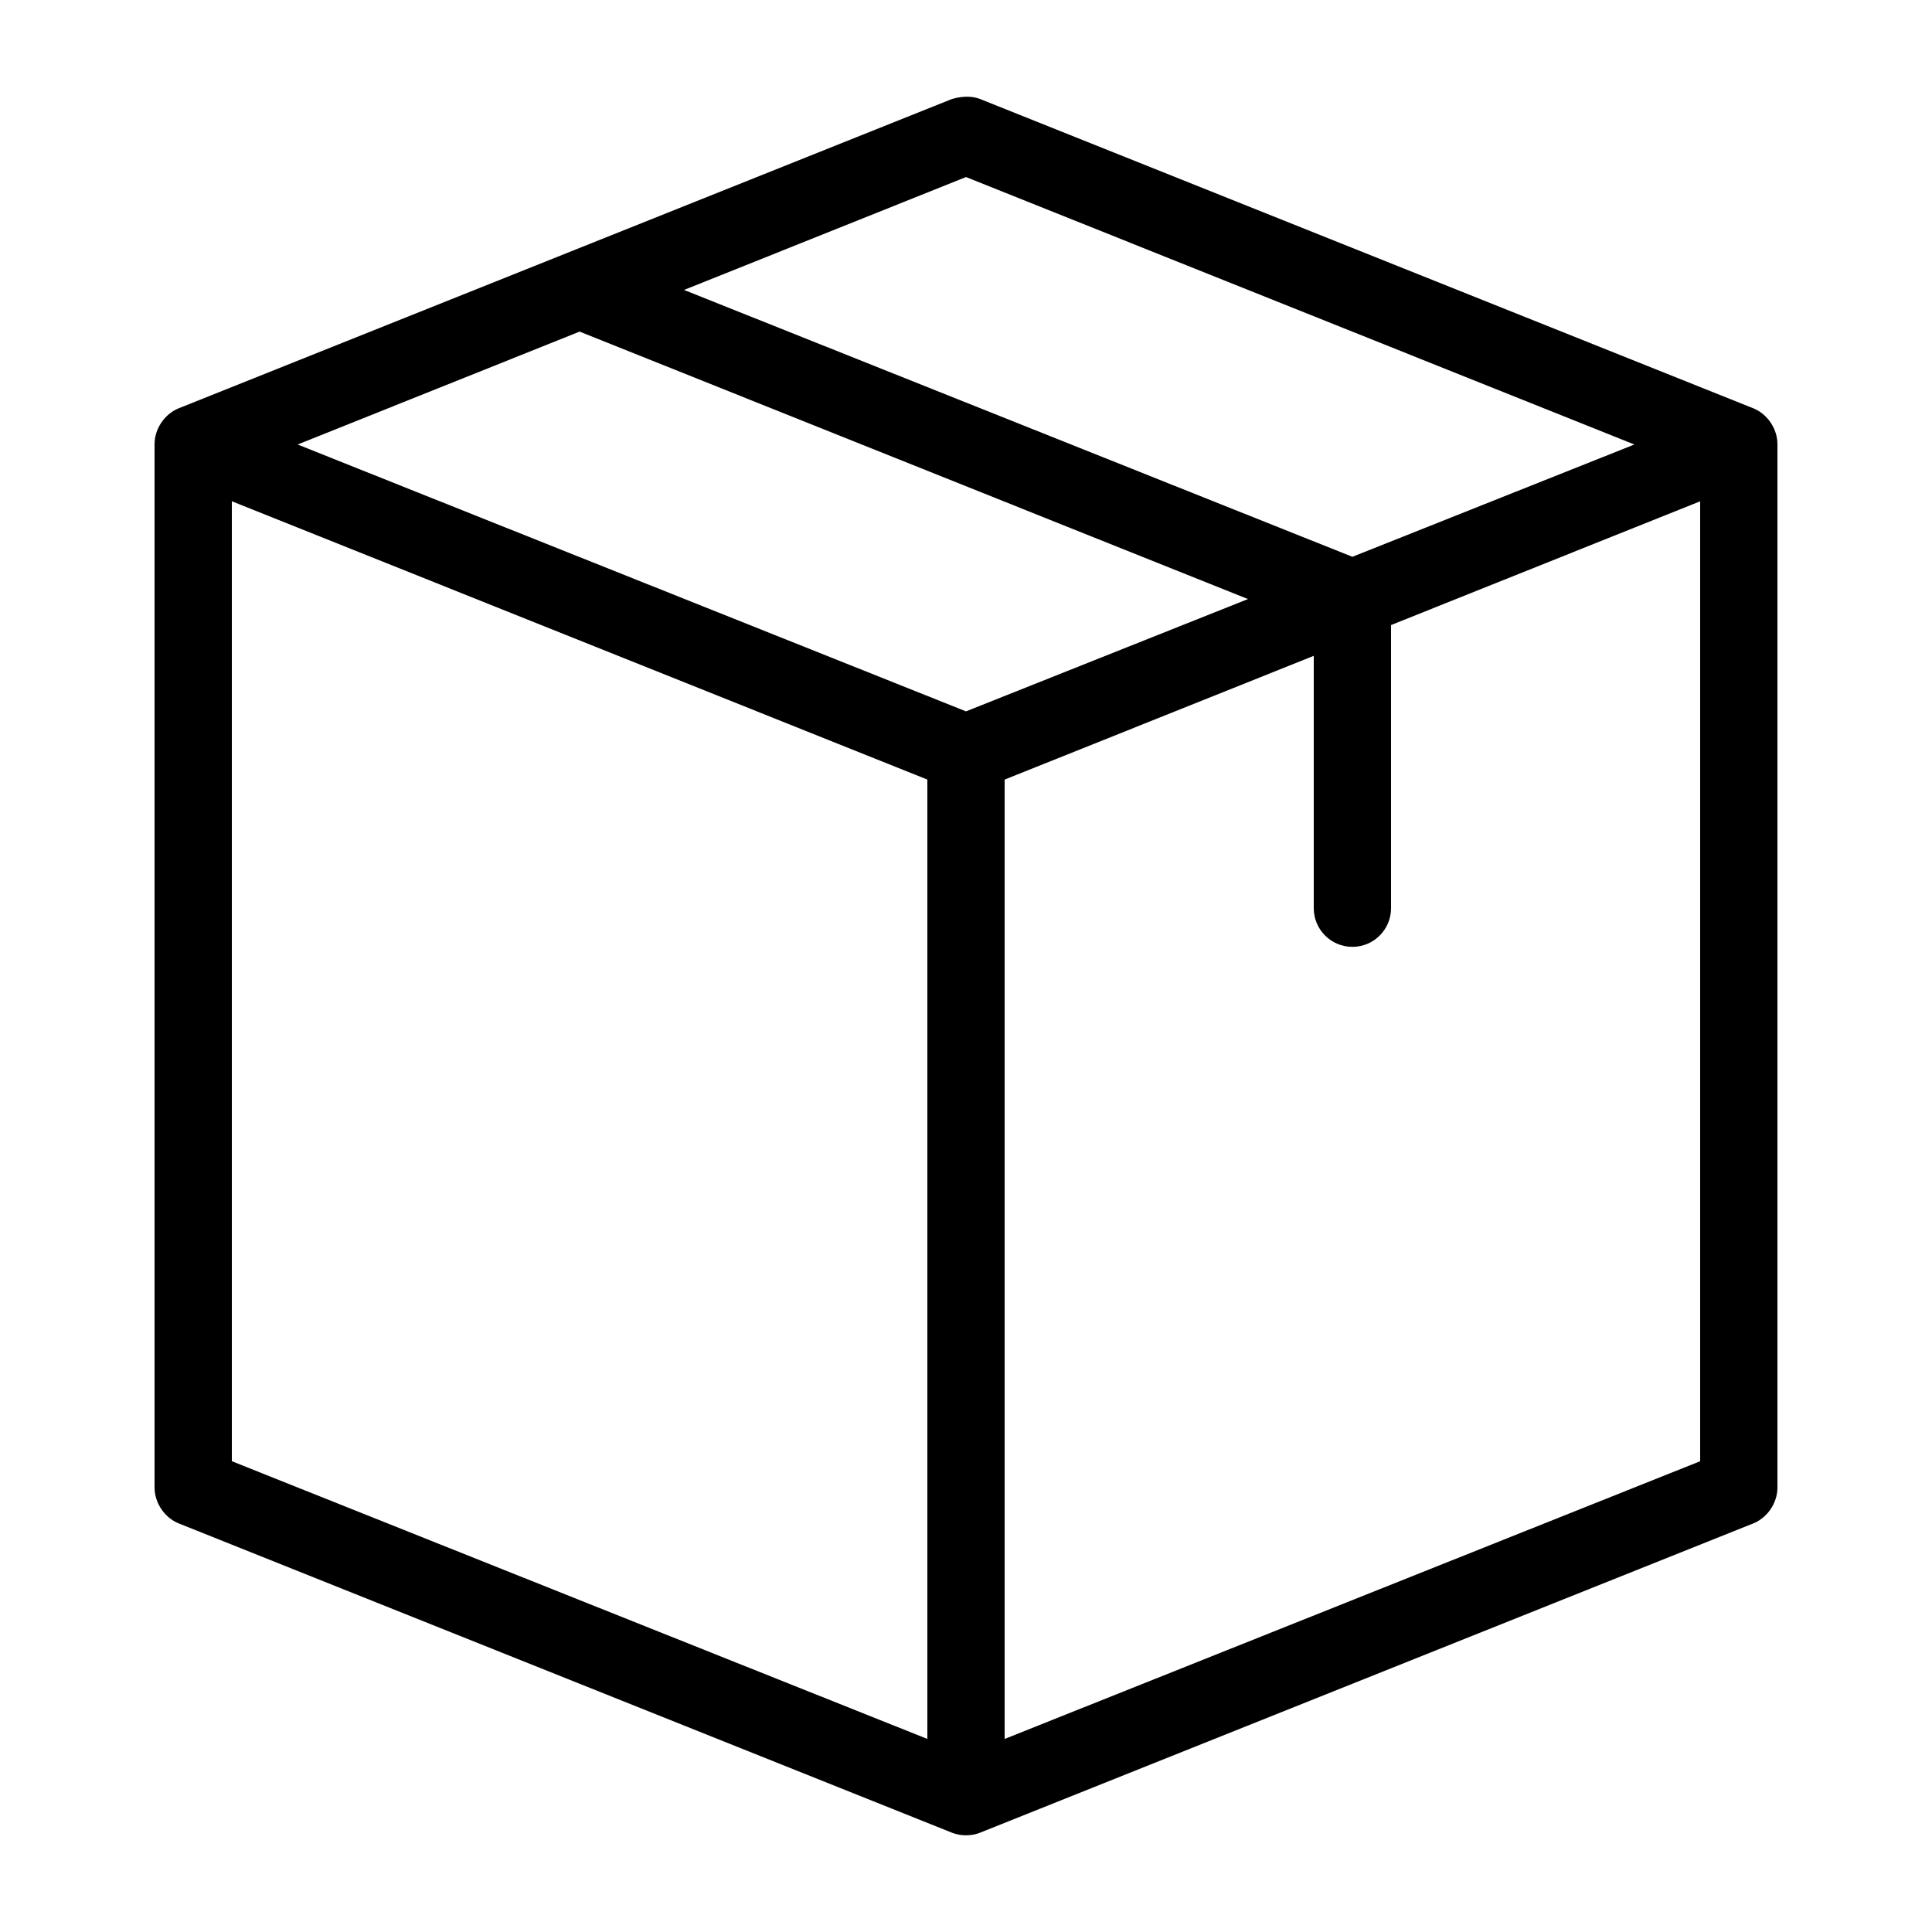
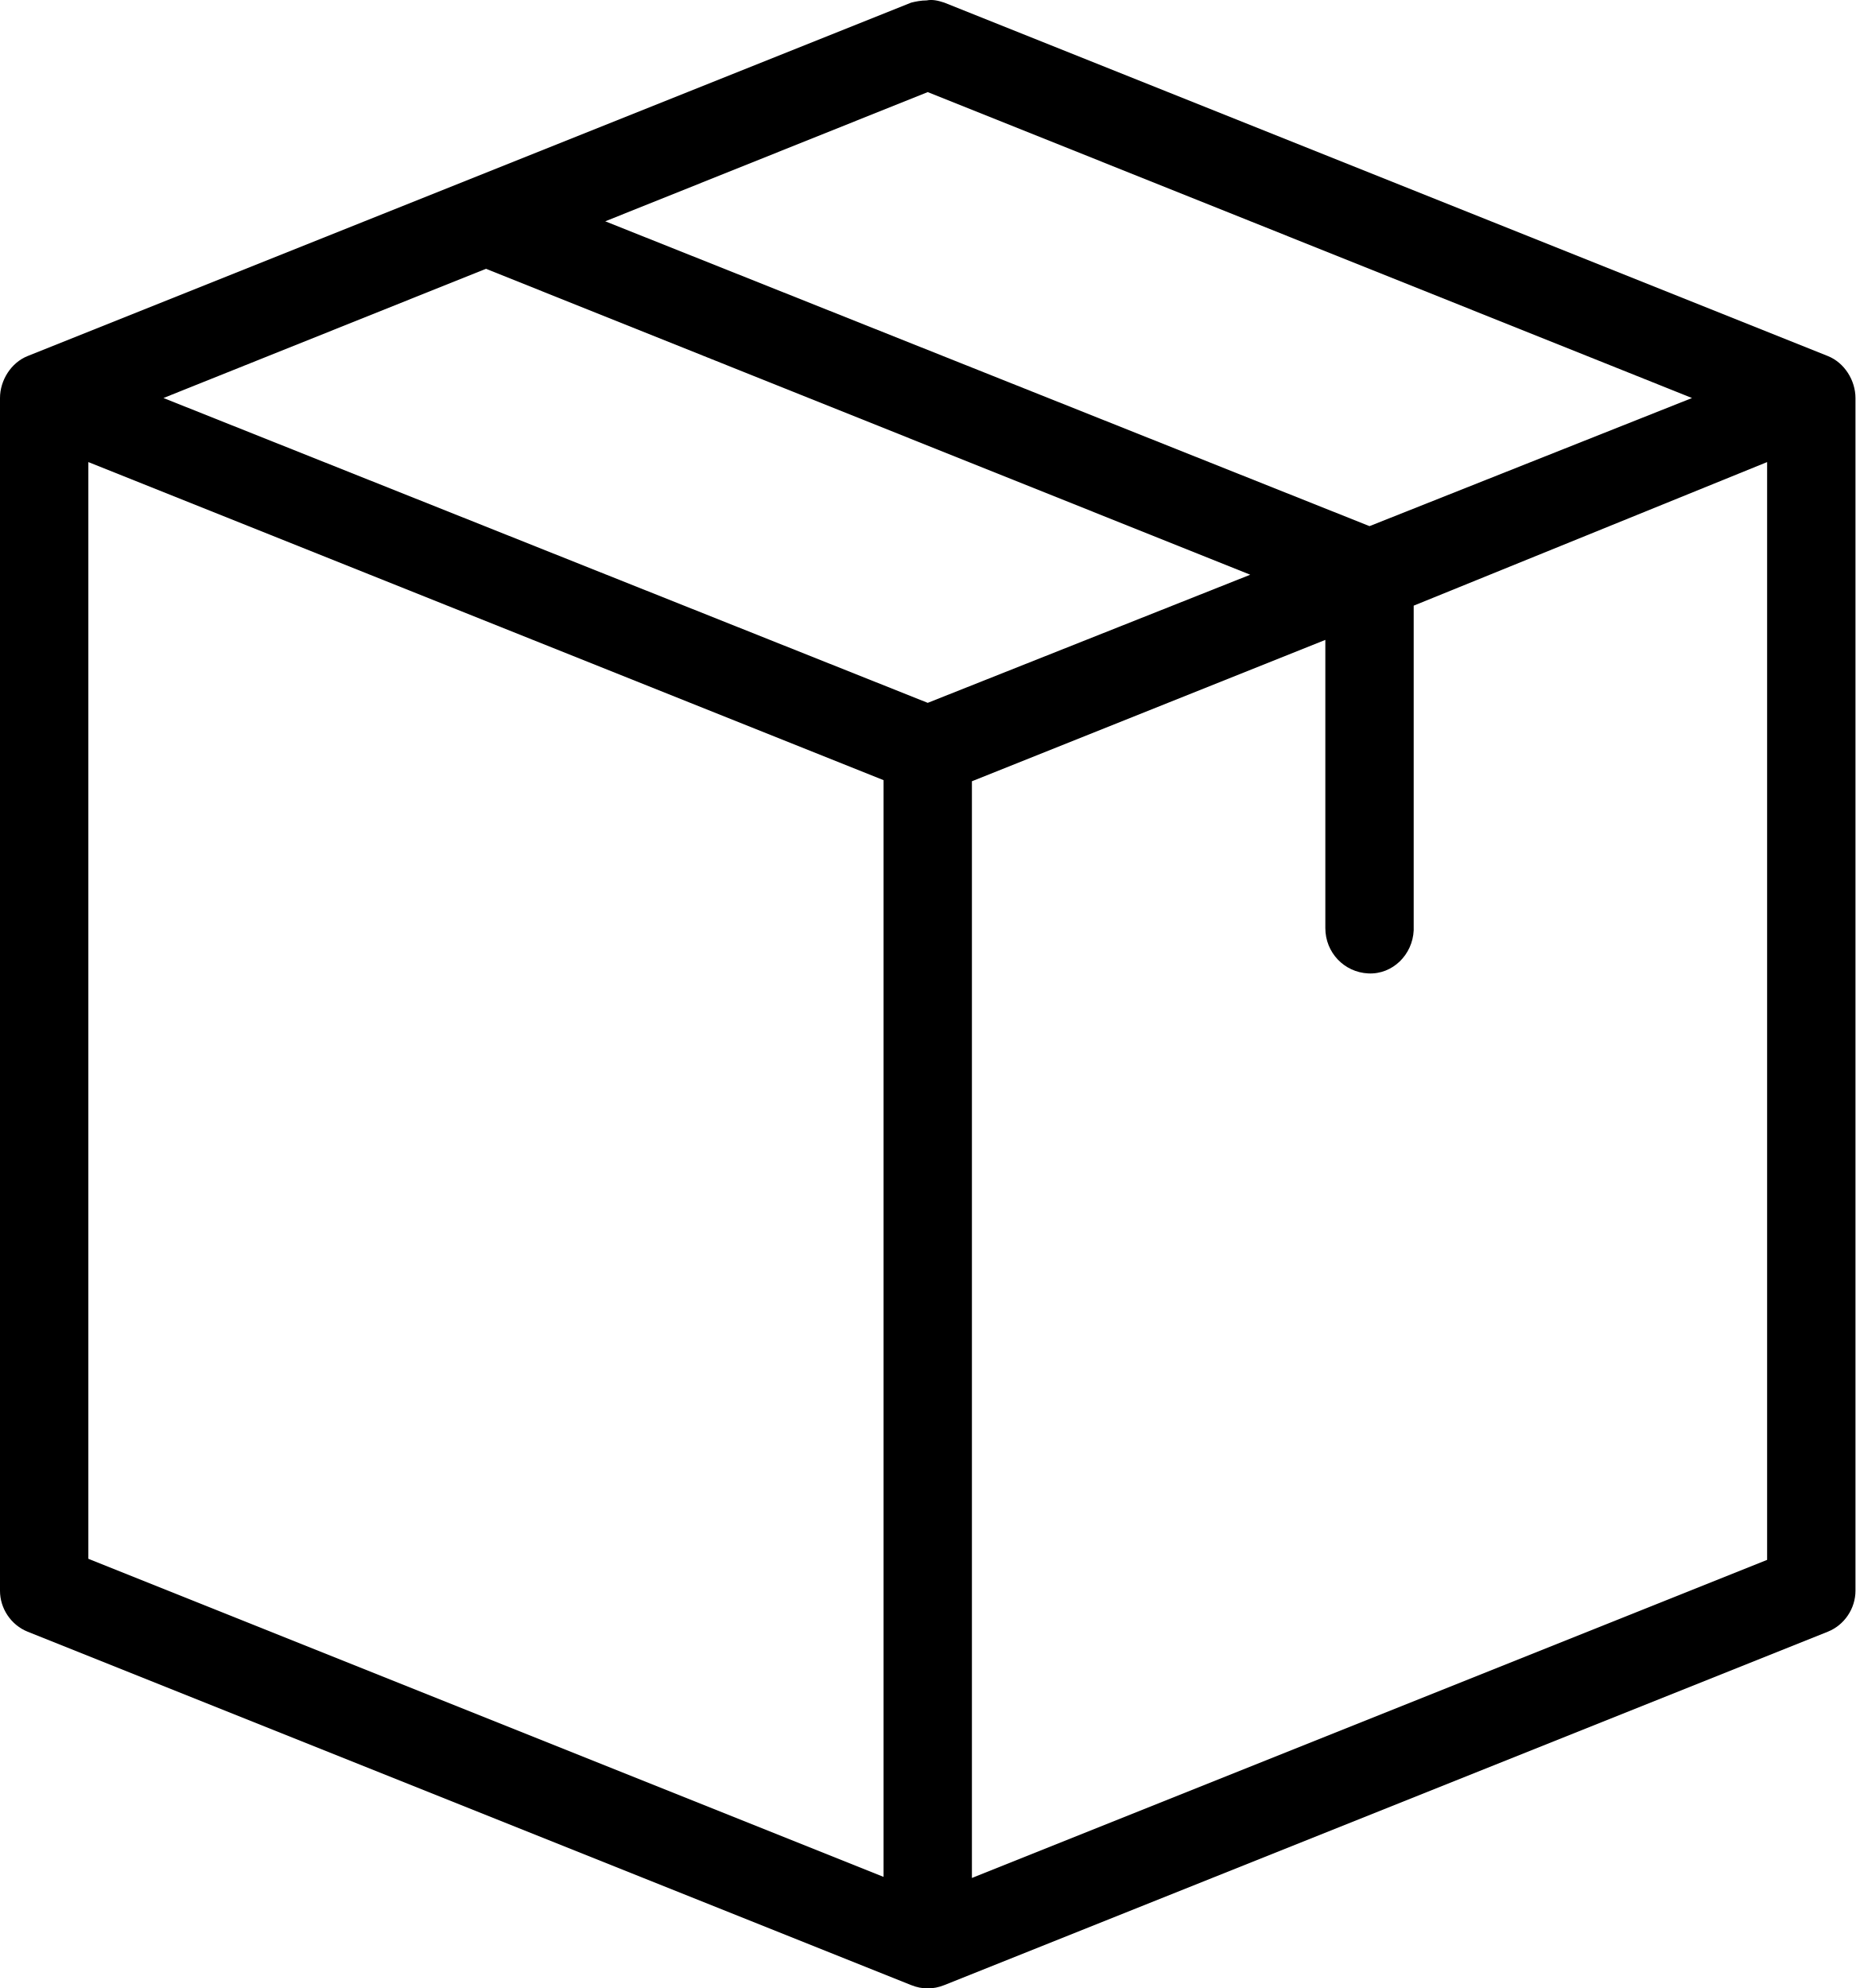
- <svg xmlns="http://www.w3.org/2000/svg" width="200" height="200" fill="#000000" version="1.1" x="0px" y="0px" viewBox="0 0 100 100">
+ <svg xmlns="http://www.w3.org/2000/svg" version="1.1" id="Layer_1" x="0px" y="0px" viewBox="0 0 168 180" style="enable-background:new 0 0 168 180;" xml:space="preserve">
  <g transform="translate(0,-952.3622)">
-     <path style="text-indent:0;text-transform:none;direction:ltr;block-progression:tb;baseline-shift:baseline;color:#000000;enable-background:accumulate;" d="m 49.938,957.37 c -0.256,0.013 -0.489,0.065 -0.688,0.125 l -40,16 c -0.74,0.299 -1.258,1.077 -1.25,1.875 l 0,54 c 0.004,0.787 0.52,1.548 1.25,1.844 l 40,16 c 0.475,0.192 1.025,0.192 1.5,0 l 40,-16 c 0.73,-0.295 1.246,-1.056 1.25,-1.844 l 0,-54 c 0.008,-0.798 -0.51,-1.576 -1.25,-1.875 l -40,-16 c -0.278,-0.11 -0.557,-0.138 -0.812,-0.125 z m 0.062,4.156 34.594,13.844 -14.594,5.812 -34.594,-13.812 14.594,-5.844 z m -20,8 34.594,13.844 -14.594,5.812 -34.594,-13.812 14.594,-5.844 z m -18,8.781 36,14.406 0,49.656 -36,-14.375 0,-49.688 z m 76,0 0,49.688 -36,14.375 0,-49.656 16,-6.406 0,13.063 a 2,2 0 1 0 4,0 l 0,-14.656 16,-6.406 z" fill="#000000" fill-opacity="1" stroke="none" marker="none" visibility="visible" display="inline" overflow="visible" />
+     <path d="M83.9,952.4c-0.5,0-1,0.1-1.4,0.2l-80,32C1,985.2,0,986.8,0,988.4v108c0,1.6,1,3.1,2.5,3.7l80,32c1,0.4,2,0.4,3,0l80-32   c1.5-0.6,2.5-2.1,2.5-3.7v-108c0-1.6-1-3.2-2.5-3.8l-80-32C84.9,952.4,84.4,952.3,83.9,952.4L83.9,952.4z M84,960.7l69.2,27.7   L124,1000l-69.2-27.6C54.8,972.4,84,960.7,84,960.7z M44,976.7l69.2,27.7L84,1016l-69.2-27.6C14.8,988.4,44,976.7,44,976.7z    M8,994.2l72,28.8v99.3l-72-28.8V994.2L8,994.2z M160,994.2v99.4l-72,28.8v-99.3l32-12.8v26.1c0,2.2,1.7,4,3.9,4.1s4-1.7,4.1-3.9   c0,0,0-0.1,0-0.1v-29.3L160,994.2L160,994.2z" />
  </g>
</svg>
